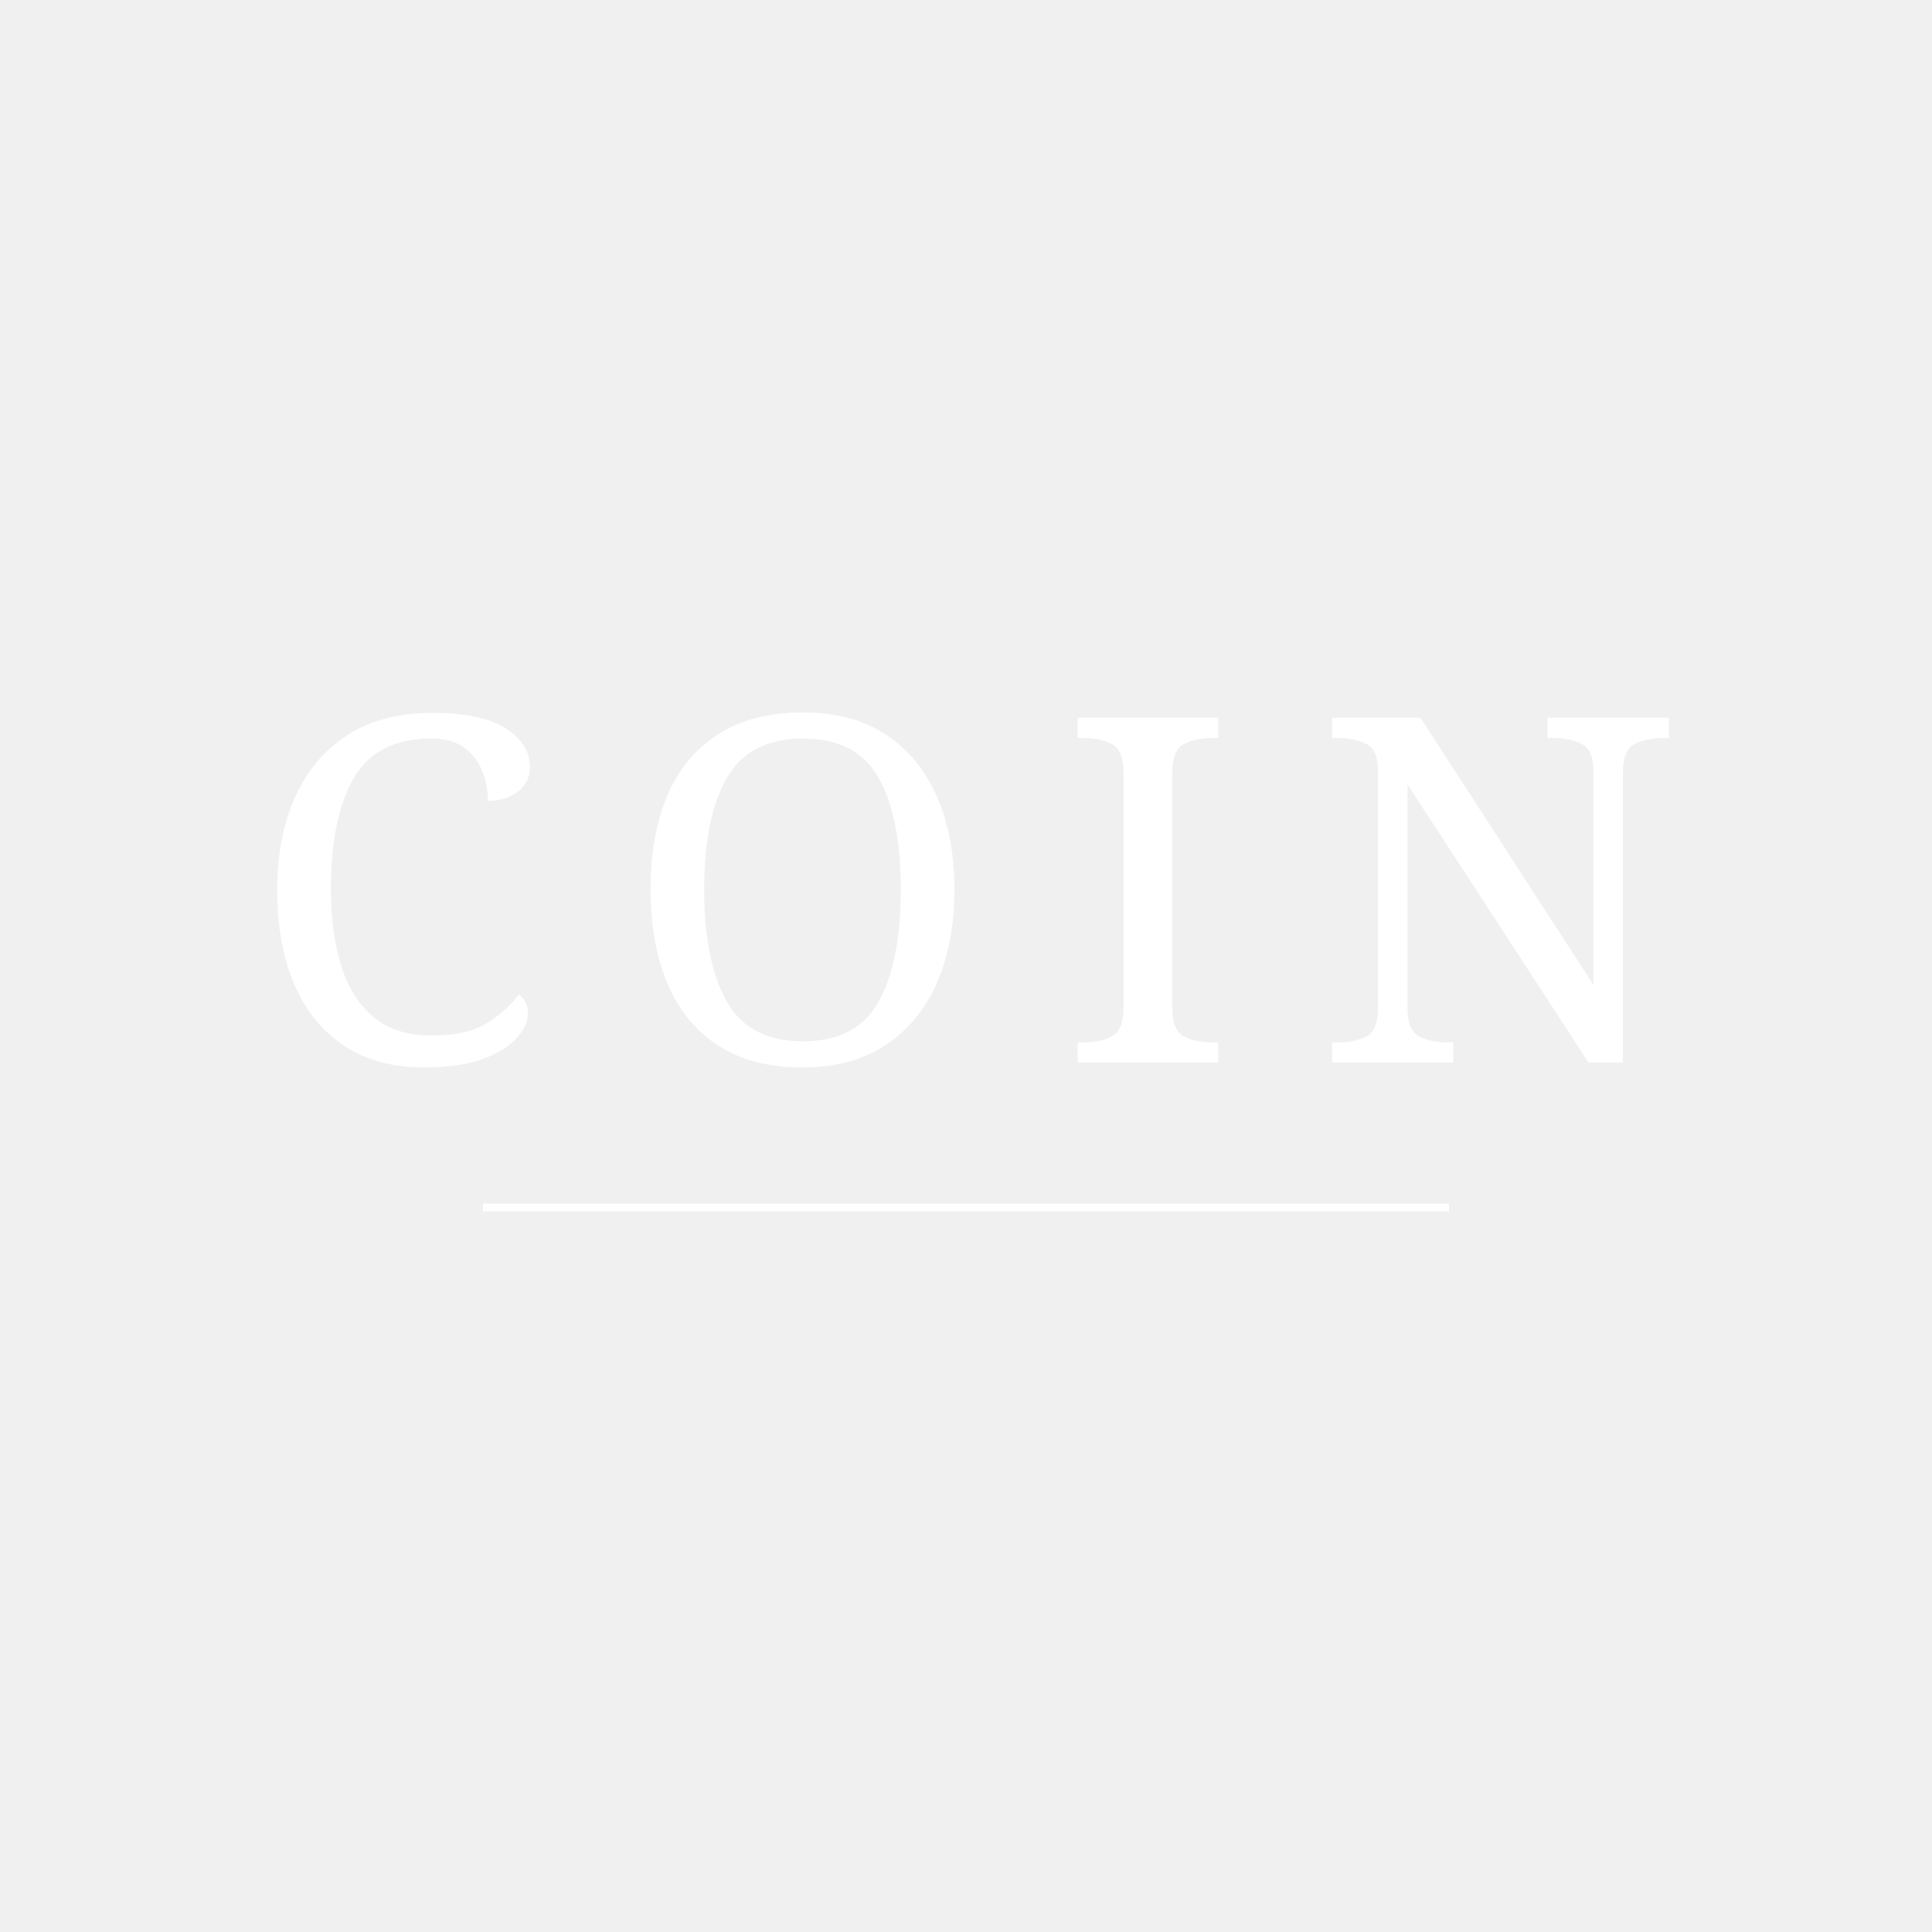
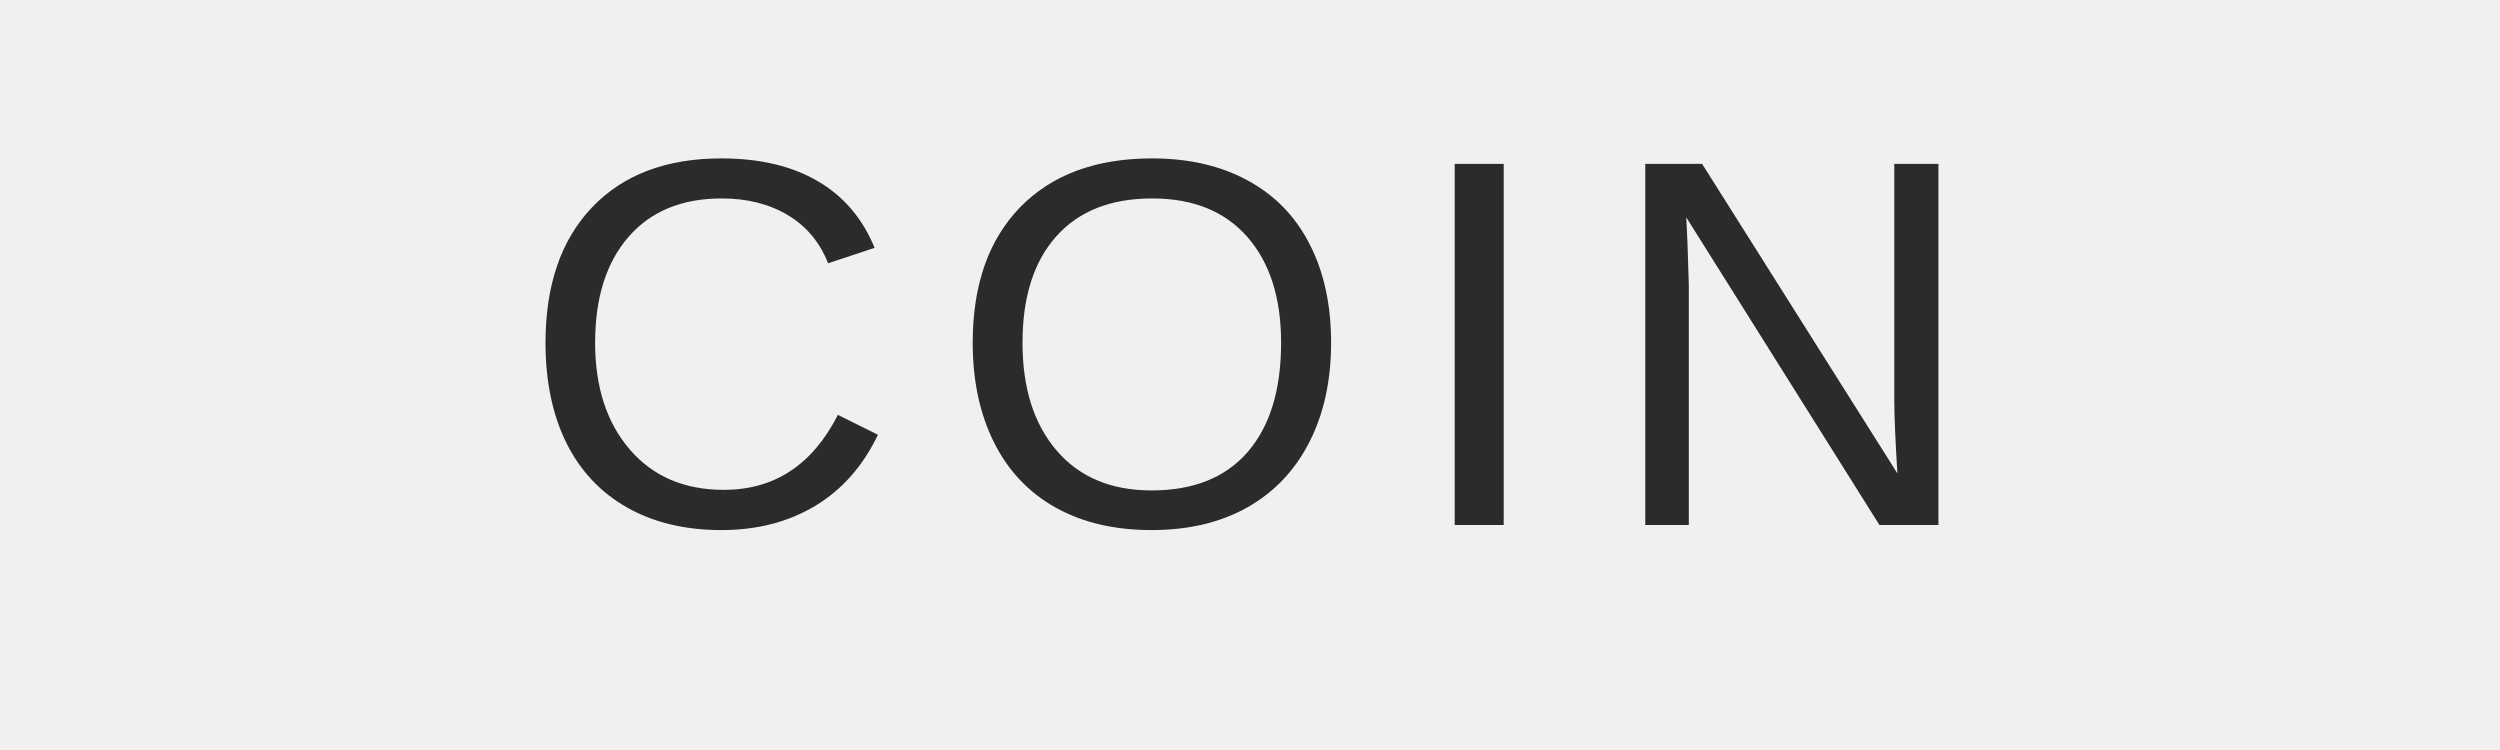
- <svg xmlns="http://www.w3.org/2000/svg" width="200" height="200" viewBox="0 0 200 200">
-   <text x="100" y="110" font-family="'Didot', 'Bodoni MT', Georgia, serif" font-size="50" font-weight="400" fill="#FFFFFF" text-anchor="middle" letter-spacing="8">COIN</text>
-   <line x1="50" y1="125" x2="150" y2="125" stroke="#FFFFFF" stroke-width="0.8" />
+ <svg xmlns="http://www.w3.org/2000/svg" width="200" height="60" viewBox="0 0 200 60">
+   <text x="100" y="42" font-family="'DIN Pro', 'DIN Next', 'DIN', 'Helvetica Neue', Arial, sans-serif" font-size="42" font-weight="500" fill="#2B2B2B" text-anchor="middle" letter-spacing="4">COIN</text>
</svg>
